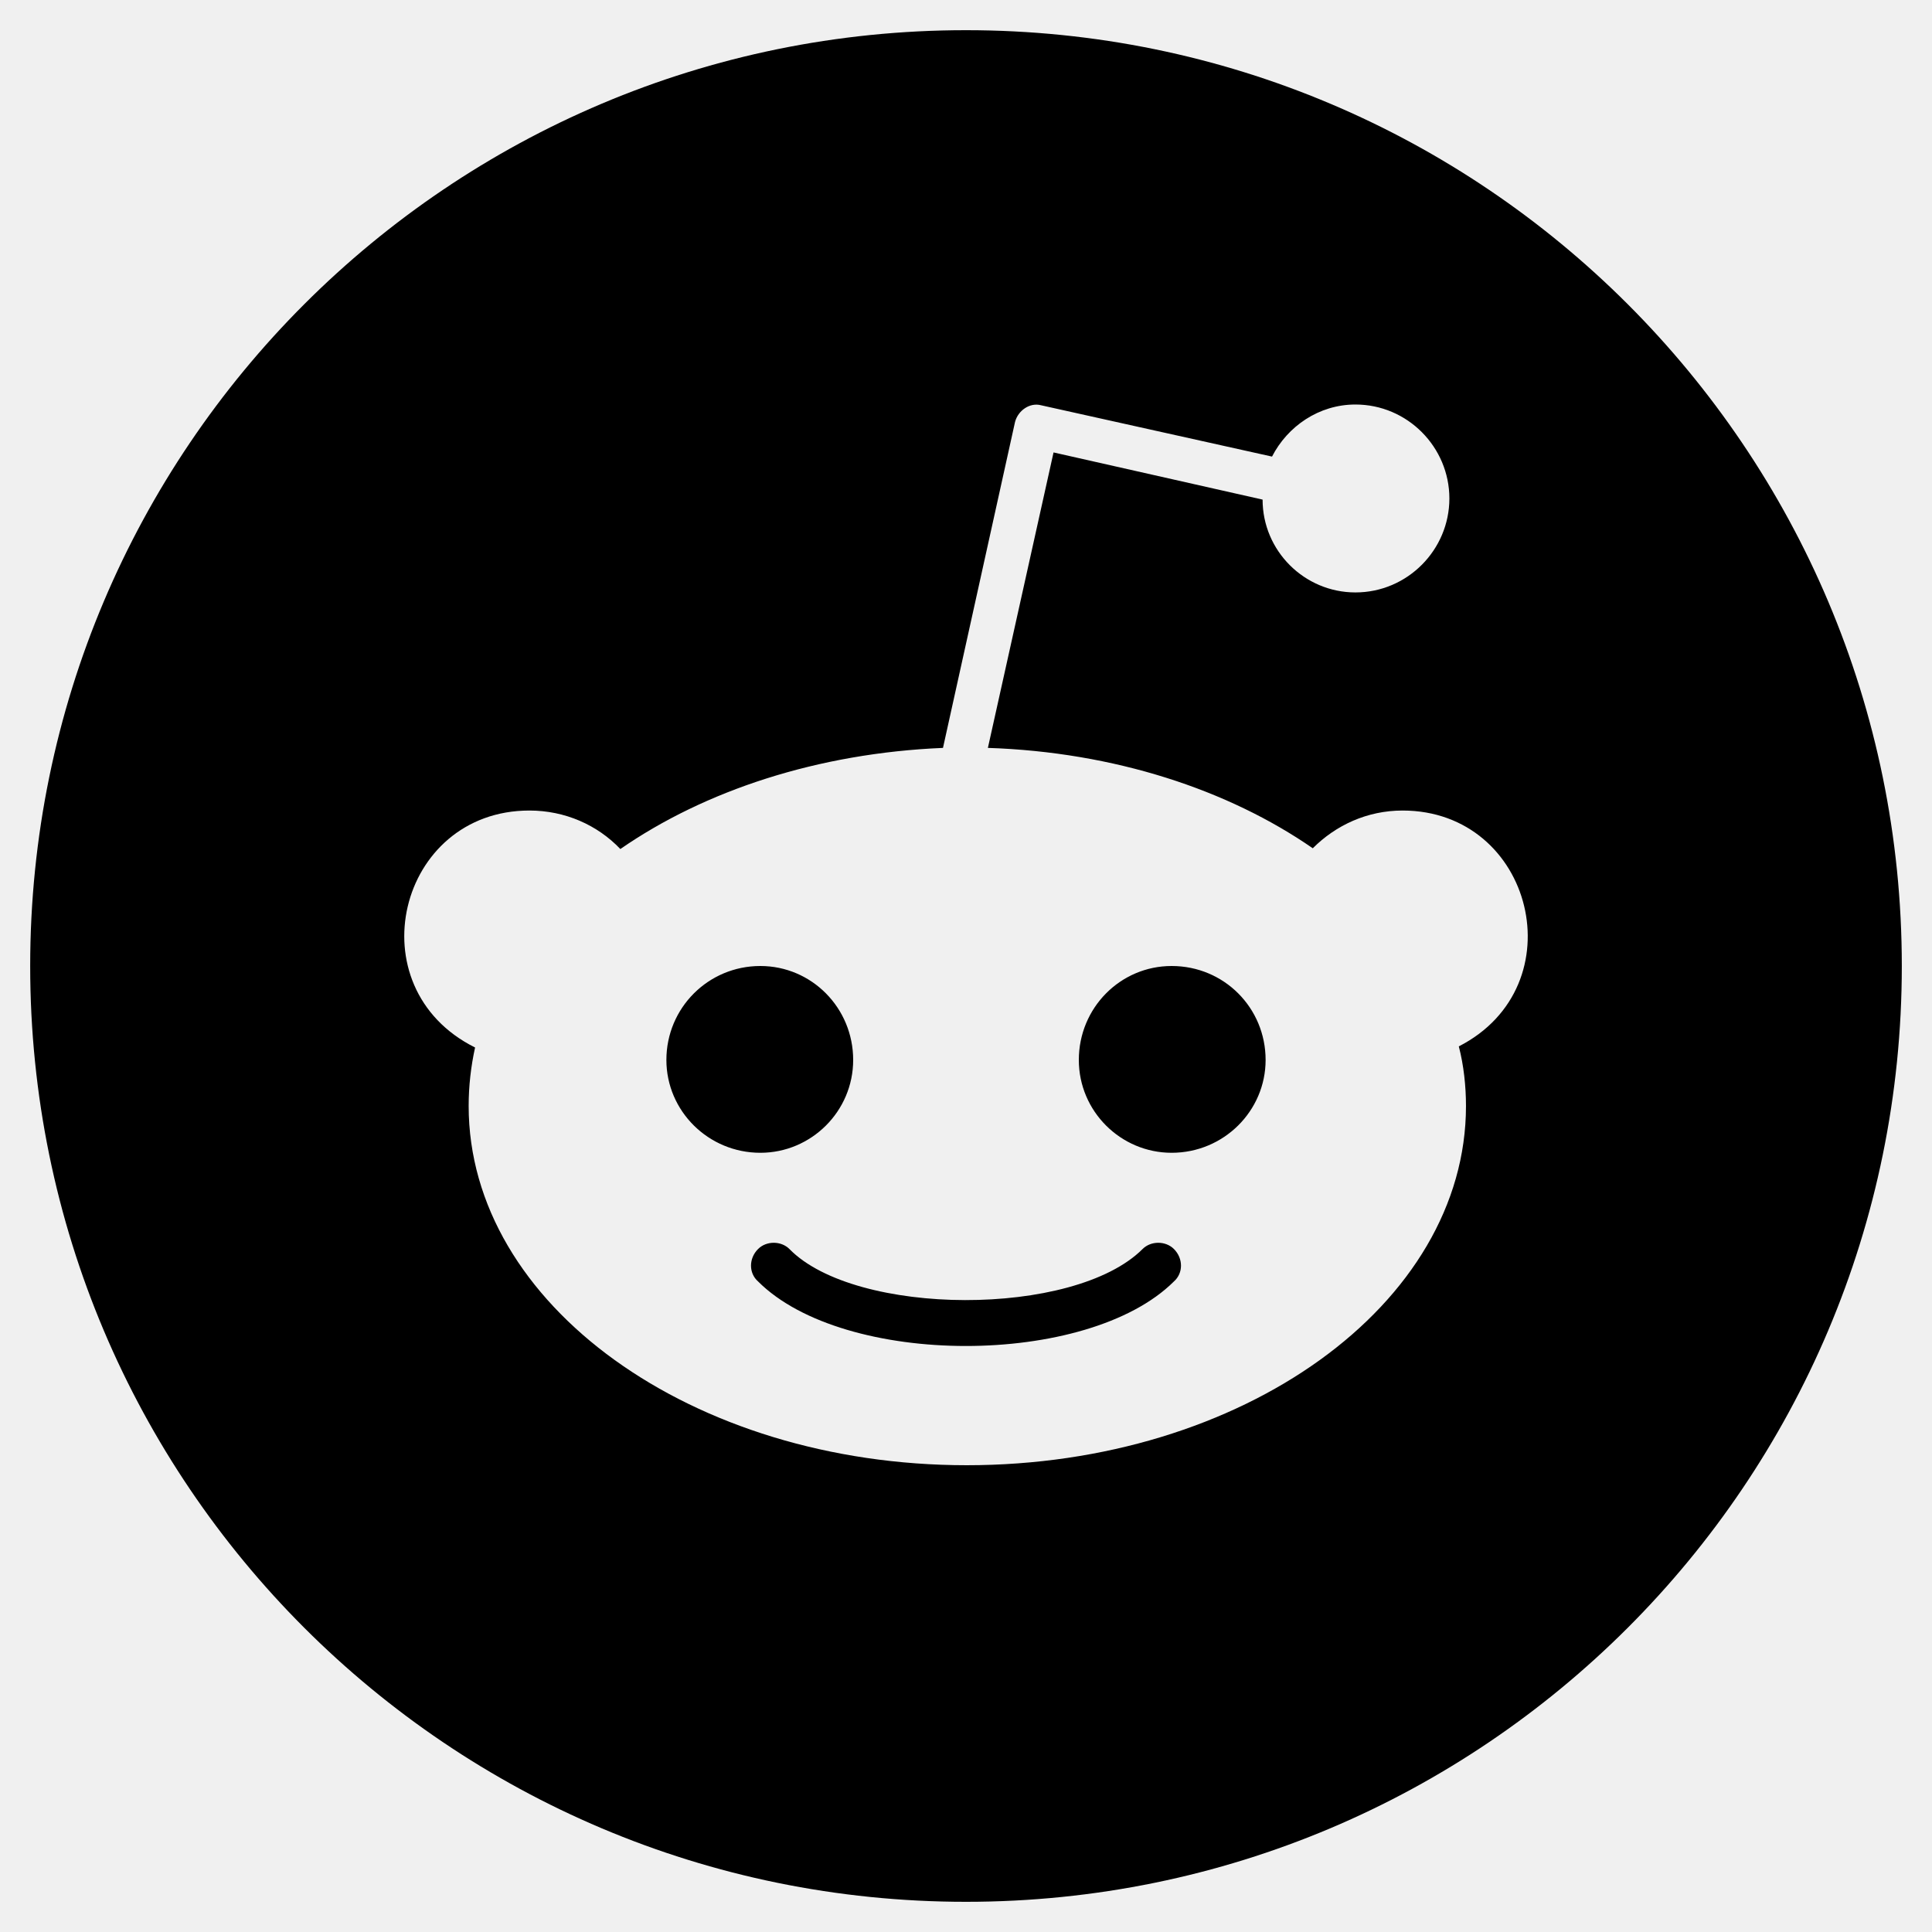
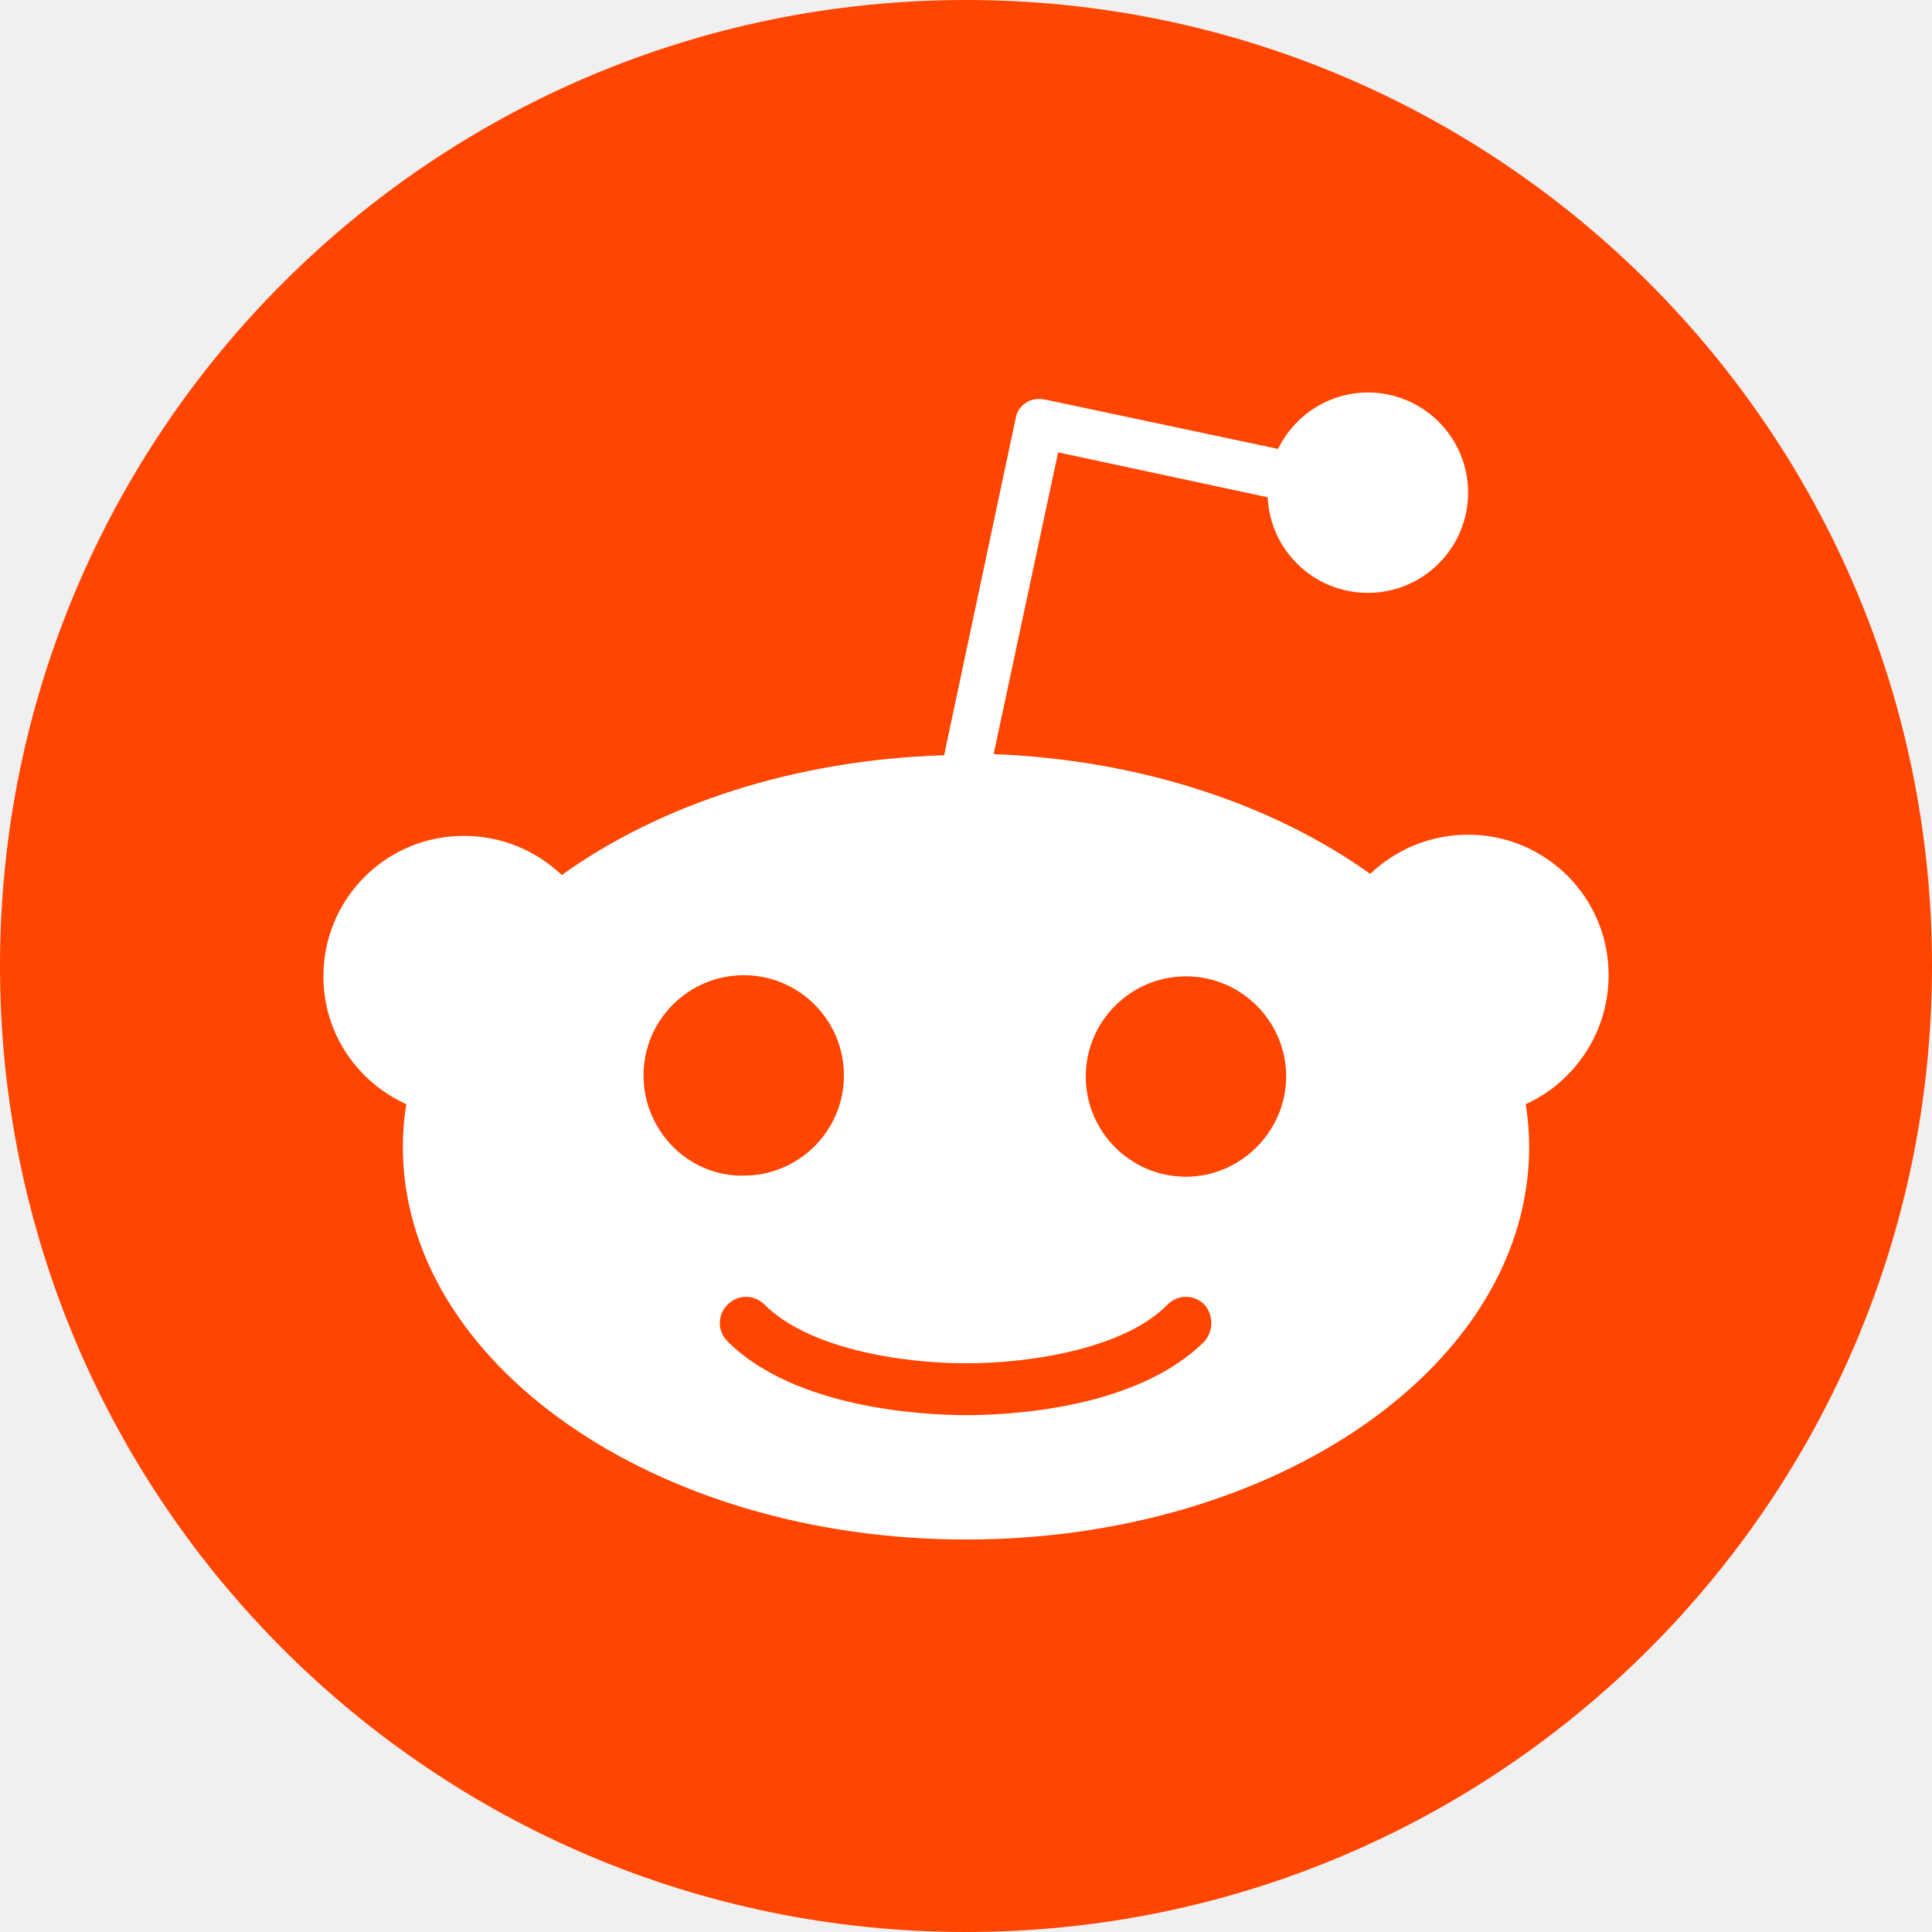
- <svg xmlns="http://www.w3.org/2000/svg" viewBox="0 0 512 512">
-   <path d="M201.5 305.5c-13.8 0-24.9-11.1-24.9-24.6 0-13.8 11.1-24.9 24.9-24.9 13.6 0 24.6 11.1 24.6 24.9 0 13.6-11.1 24.6-24.6 24.6zM504 256c0 137-111 248-248 248S8 393 8 256 119 8 256 8s248 111 248 248zm-132.3-41.2c-9.4 0-17.7 3.9-23.8 10-22.4-15.5-52.6-25.5-86.1-26.6l17.4-78.3 55.4 12.5c0 13.6 11.1 24.6 24.6 24.6 13.8 0 24.9-11.3 24.9-24.9s-11.1-24.9-24.9-24.9c-9.7 0-18 5.8-22.1 13.8l-61.2-13.6c-3-.8-6.1 1.4-6.9 4.4l-19.1 86.4c-33.2 1.4-63.1 11.3-85.5 26.8-6.1-6.4-14.7-10.2-24.1-10.2-34.9 0-46.3 46.9-14.4 62.8-1.1 5-1.7 10.2-1.7 15.5 0 52.6 59.2 95.2 132 95.2 73.1 0 132.3-42.6 132.3-95.2 0-5.3-.6-10.8-1.9-15.8 31.3-16 19.8-62.5-14.9-62.5zM302.8 331c-18.2 18.2-76.1 17.9-93.6 0-2.2-2.2-6.1-2.2-8.3 0-2.5 2.5-2.5 6.4 0 8.6 22.8 22.8 87.3 22.8 110.2 0 2.5-2.2 2.5-6.1 0-8.6-2.2-2.2-6.1-2.2-8.3 0zm7.7-75c-13.6 0-24.6 11.1-24.6 24.9 0 13.6 11.1 24.6 24.6 24.6 13.8 0 24.9-11.1 24.9-24.6 0-13.8-11-24.9-24.9-24.9z" />
+ <svg xmlns="http://www.w3.org/2000/svg" width="256px" height="256px" viewBox="0 0 256 256" version="1.1" preserveAspectRatio="xMidYMid">
+   <g>
+     <circle fill="#FF4500" cx="128" cy="128" r="128" />
+     <path d="M213.15,129.22 C213.15,118.844 204.759,110.603 194.533,110.603 C189.498,110.603 184.919,112.586 181.562,115.792 C168.745,106.635 151.195,100.685 131.662,99.922 L140.207,59.941 L167.98,65.892 C168.287,72.912 174.084,78.558 181.258,78.558 C188.582,78.558 194.533,72.607 194.533,65.28 C194.533,57.956 188.582,52.005 181.258,52.005 C176.07,52.005 171.49,55.057 169.354,59.483 L138.378,52.921 C137.462,52.767 136.546,52.921 135.935,53.379 C135.172,53.837 134.714,54.599 134.564,55.515 L125.1,100.073 C105.263,100.685 87.408,106.635 74.438,115.945 C71.081,112.74 66.502,110.757 61.467,110.757 C51.09,110.757 42.85,119.148 42.85,129.374 C42.85,137.003 47.427,143.411 53.838,146.313 C53.531,148.142 53.38,149.973 53.38,151.959 C53.38,180.645 86.8,203.995 128.001,203.995 C169.203,203.995 202.623,180.799 202.623,151.959 C202.623,150.127 202.469,148.142 202.165,146.313 C208.573,143.411 213.15,136.849 213.15,129.22 Z M85.272,142.495 C85.272,135.171 91.223,129.22 98.55,129.22 C105.874,129.22 111.825,135.171 111.825,142.495 C111.825,149.82 105.874,155.773 98.55,155.773 C91.223,155.924 85.272,149.82 85.272,142.495 Z M159.589,177.746 C150.433,186.903 133.036,187.514 128.001,187.514 C122.813,187.514 105.417,186.749 96.411,177.746 C95.04,176.373 95.04,174.236 96.411,172.863 C97.785,171.492 99.921,171.492 101.295,172.863 C107.095,178.662 119.303,180.645 128.001,180.645 C136.7,180.645 149.059,178.662 154.705,172.863 C156.079,171.492 158.215,171.492 159.589,172.863 C160.809,174.236 160.809,176.373 159.589,177.746 Z M157.146,155.924 C149.821,155.924 143.871,149.973 143.871,142.649 C143.871,135.324 149.821,129.374 157.146,129.374 C164.473,129.374 170.423,135.324 170.423,142.649 C170.423,149.82 164.473,155.924 157.146,155.924 Z" fill="#FFFFFF" fill-rule="nonzero" />
+   </g>
</svg>
